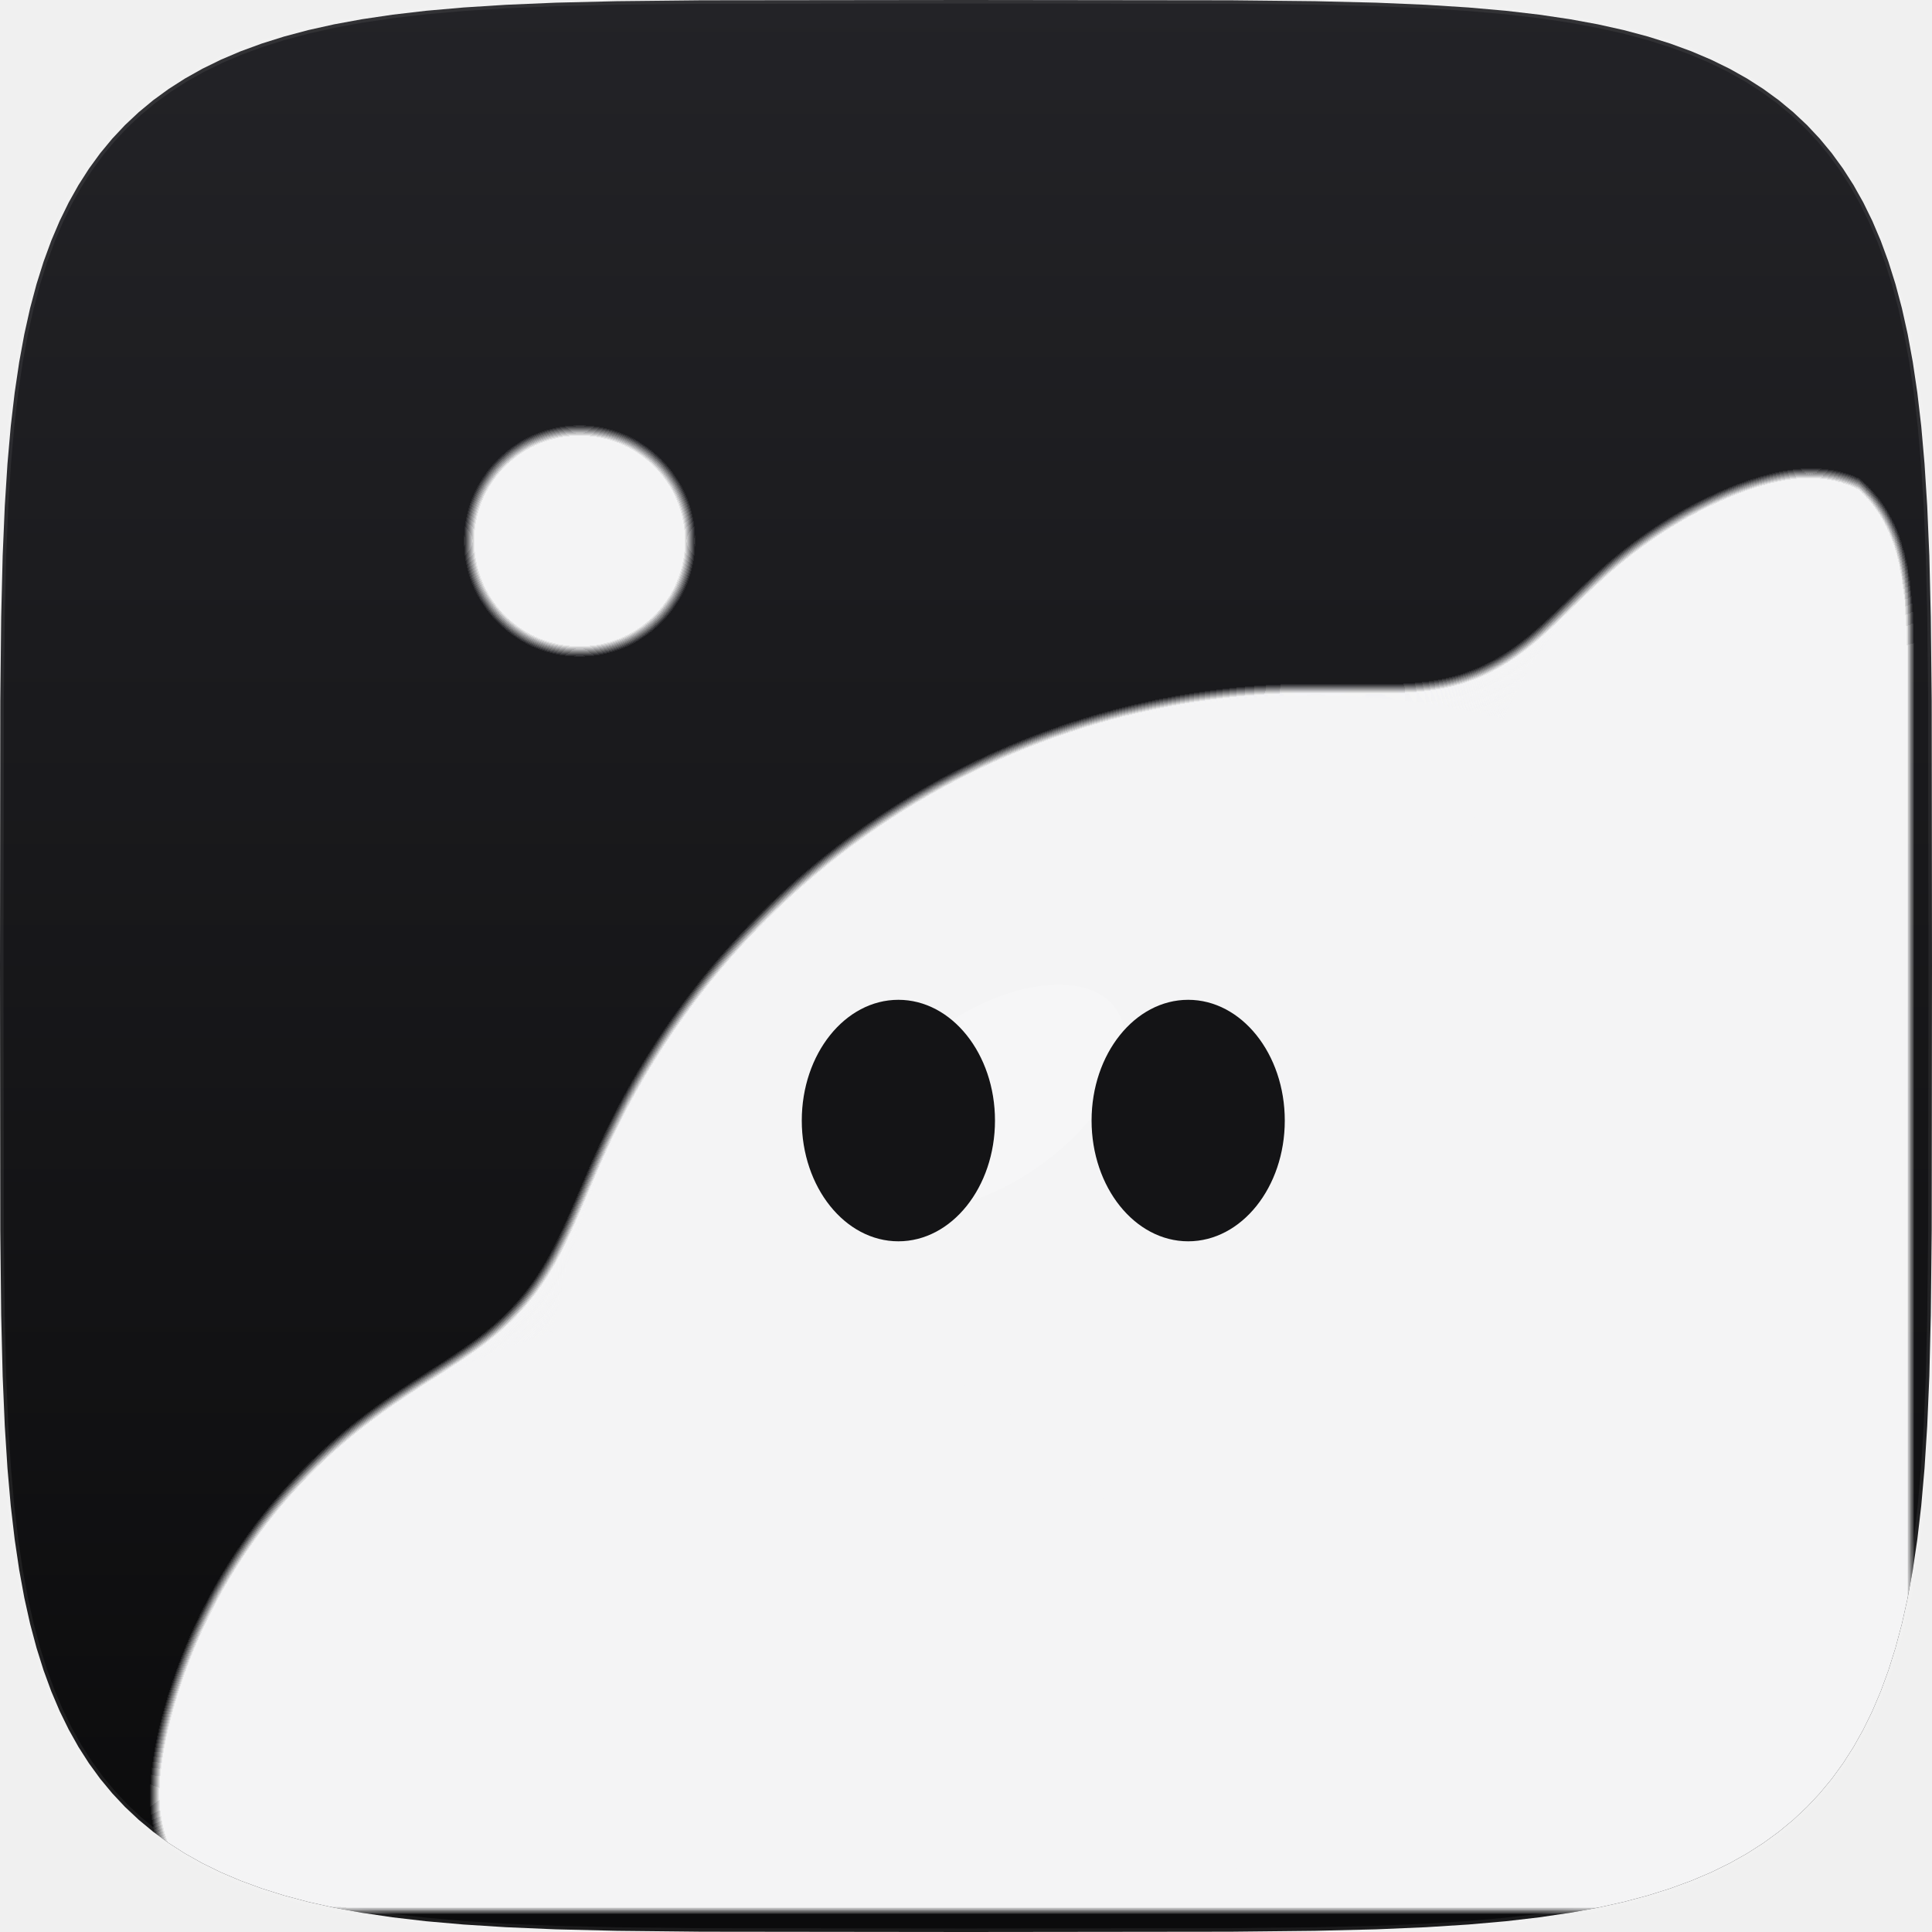
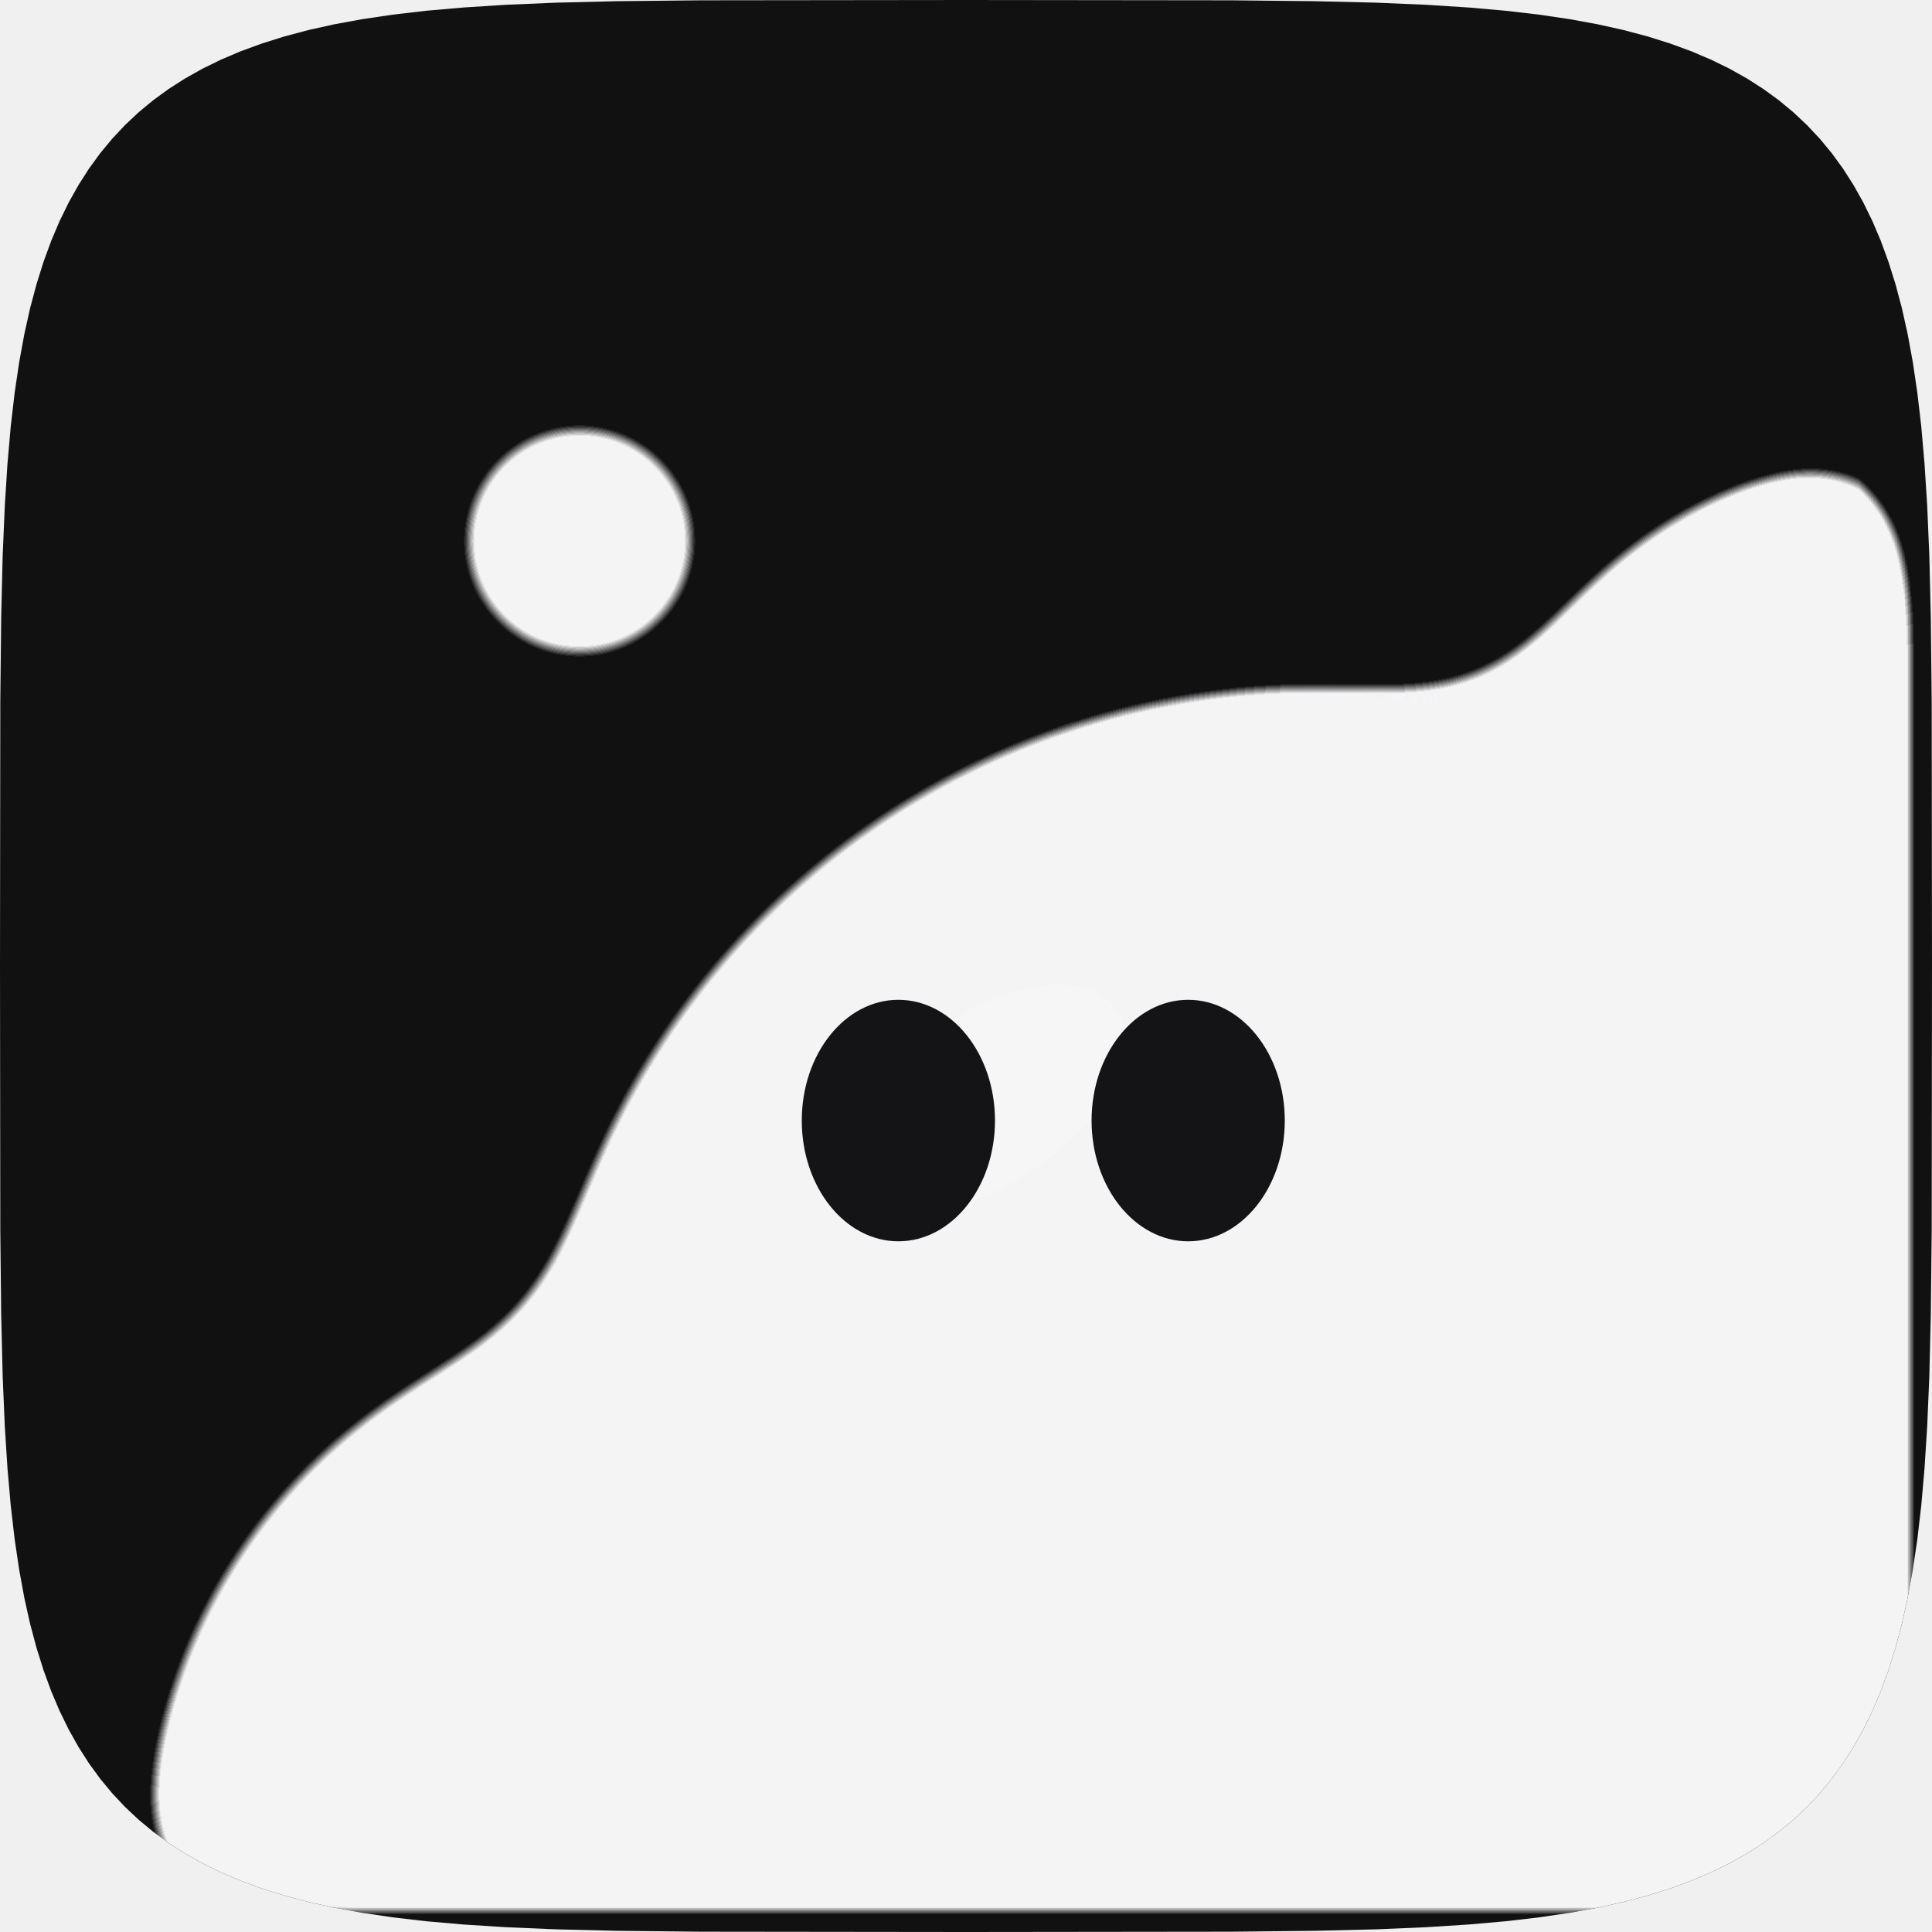
<svg xmlns="http://www.w3.org/2000/svg" viewBox="100 100 824 824">
  <defs>
-     <linearGradient id="clotbg" x1="0" y1="0" x2="0" y2="1">
-       <stop offset="0" stop-color="#232327" />
-       <stop offset="1" stop-color="#0b0b0c" />
-     </linearGradient>
    <clipPath id="clotc">
      <path d="M924.00,512.00L923.87,624.84L923.49,660.85L922.86,686.97L921.96,708.17L920.81,726.28L919.41,742.23L917.74,756.55L915.81,769.57L913.62,781.52L911.16,792.56L908.42,802.83L905.41,812.41L902.12,821.38L898.55,829.78L894.68,837.68L890.51,845.11L886.04,852.09L881.25,858.67L876.13,864.85L870.67,870.67L864.85,876.13L858.67,881.25L852.09,886.04L845.11,890.51L837.68,894.68L829.78,898.55L821.38,902.12L812.41,905.41L802.83,908.42L792.56,911.16L781.52,913.62L769.57,915.81L756.55,917.74L742.23,919.41L726.28,920.81L708.17,921.96L686.97,922.86L660.85,923.49L624.84,923.87L512.00,924.00L399.16,923.87L363.15,923.49L337.03,922.86L315.83,921.96L297.72,920.81L281.77,919.41L267.45,917.74L254.43,915.81L242.48,913.62L231.44,911.16L221.17,908.42L211.59,905.41L202.62,902.12L194.22,898.55L186.32,894.68L178.89,890.51L171.91,886.04L165.33,881.25L159.15,876.13L153.33,870.67L147.87,864.85L142.75,858.67L137.96,852.09L133.49,845.11L129.32,837.68L125.45,829.78L121.88,821.38L118.59,812.41L115.58,802.83L112.84,792.56L110.38,781.52L108.19,769.57L106.26,756.55L104.59,742.23L103.19,726.28L102.04,708.17L101.14,686.97L100.51,660.85L100.13,624.84L100.00,512.00L100.13,399.16L100.51,363.15L101.14,337.03L102.04,315.83L103.19,297.72L104.59,281.77L106.26,267.45L108.19,254.43L110.38,242.48L112.84,231.44L115.58,221.17L118.59,211.59L121.88,202.62L125.45,194.22L129.32,186.32L133.49,178.89L137.96,171.91L142.75,165.33L147.87,159.15L153.33,153.33L159.15,147.87L165.33,142.75L171.91,137.96L178.89,133.49L186.32,129.32L194.22,125.45L202.62,121.88L211.59,118.59L221.17,115.58L231.44,112.84L242.48,110.38L254.43,108.19L267.45,106.26L281.77,104.59L297.72,103.19L315.83,102.04L337.03,101.14L363.15,100.51L399.16,100.13L512.00,100.00L624.84,100.13L660.85,100.51L686.97,101.14L708.17,102.04L726.28,103.19L742.23,104.59L756.55,106.26L769.57,108.19L781.52,110.38L792.56,112.84L802.83,115.58L812.41,118.59L821.38,121.88L829.78,125.45L837.68,129.32L845.11,133.49L852.09,137.96L858.67,142.75L864.85,147.87L870.67,153.33L876.13,159.15L881.25,165.33L886.04,171.91L890.51,178.89L894.68,186.32L898.55,194.22L902.12,202.62L905.41,211.59L908.42,221.17L911.16,231.44L913.62,242.48L915.81,254.43L917.74,267.45L919.41,281.77L920.81,297.72L921.96,315.83L922.86,337.03L923.49,363.15L923.87,399.16Z" />
    </clipPath>
    <filter id="clots" x="-20%" y="-20%" width="140%" height="140%">
      <feDropShadow dx="0" dy="12" stdDeviation="14" flood-color="#000" flood-opacity="0.28" />
    </filter>
    <filter id="clotg" x="-40%" y="-40%" width="180%" height="180%" color-interpolation-filters="sRGB">
      <feGaussianBlur in="SourceGraphic" stdDeviation="4" result="b" />
      <feColorMatrix in="b" mode="matrix" values="1 0 0 0 0  0 1 0 0 0  0 0 1 0 0  0 0 0 20 -8.4" result="g" />
      <feComposite in="SourceGraphic" in2="g" operator="atop" />
    </filter>
  </defs>
-   <path d="M924.00,512.00L923.87,624.84L923.49,660.85L922.86,686.97L921.96,708.17L920.81,726.28L919.41,742.23L917.74,756.55L915.81,769.57L913.62,781.52L911.16,792.56L908.42,802.83L905.41,812.41L902.12,821.38L898.55,829.78L894.68,837.68L890.51,845.11L886.04,852.09L881.25,858.67L876.13,864.85L870.67,870.67L864.85,876.13L858.67,881.25L852.09,886.04L845.11,890.51L837.68,894.68L829.78,898.55L821.38,902.12L812.41,905.41L802.83,908.42L792.56,911.16L781.52,913.62L769.57,915.81L756.55,917.74L742.23,919.41L726.28,920.81L708.17,921.96L686.97,922.86L660.85,923.49L624.84,923.87L512.00,924.00L399.16,923.87L363.15,923.49L337.03,922.86L315.83,921.96L297.72,920.81L281.77,919.41L267.45,917.74L254.43,915.81L242.48,913.62L231.44,911.16L221.17,908.42L211.59,905.41L202.62,902.12L194.22,898.55L186.32,894.68L178.89,890.51L171.91,886.04L165.33,881.25L159.15,876.13L153.33,870.67L147.87,864.85L142.75,858.67L137.96,852.09L133.49,845.11L129.32,837.68L125.45,829.78L121.88,821.38L118.59,812.41L115.58,802.83L112.84,792.56L110.38,781.52L108.19,769.57L106.26,756.55L104.59,742.23L103.19,726.28L102.04,708.17L101.14,686.97L100.51,660.85L100.13,624.84L100.00,512.00L100.13,399.16L100.51,363.15L101.14,337.03L102.04,315.83L103.19,297.72L104.59,281.77L106.26,267.45L108.19,254.43L110.38,242.48L112.84,231.44L115.58,221.17L118.59,211.59L121.88,202.62L125.45,194.22L129.32,186.32L133.49,178.89L137.96,171.91L142.75,165.33L147.87,159.15L153.33,153.33L159.15,147.87L165.33,142.75L171.91,137.96L178.89,133.49L186.32,129.32L194.22,125.45L202.62,121.88L211.59,118.59L221.17,115.58L231.44,112.84L242.48,110.38L254.43,108.19L267.45,106.26L281.77,104.59L297.72,103.19L315.83,102.04L337.03,101.14L363.15,100.51L399.16,100.13L512.00,100.00L624.84,100.13L660.85,100.51L686.97,101.14L708.17,102.04L726.28,103.19L742.23,104.59L756.55,106.26L769.57,108.19L781.52,110.38L792.56,112.84L802.83,115.58L812.41,118.59L821.38,121.88L829.78,125.45L837.68,129.32L845.11,133.49L852.09,137.96L858.67,142.75L864.85,147.87L870.67,153.33L876.13,159.15L881.25,165.33L886.04,171.91L890.51,178.89L894.68,186.32L898.55,194.22L902.12,202.62L905.41,211.59L908.42,221.17L911.16,231.44L913.62,242.48L915.81,254.43L917.74,267.45L919.41,281.77L920.81,297.72L921.96,315.83L922.86,337.03L923.49,363.15L923.87,399.16Z" fill="url(#clotbg)" />
-   <path d="M924.00,512.00L923.87,624.84L923.49,660.85L922.86,686.97L921.96,708.17L920.81,726.28L919.41,742.23L917.74,756.55L915.81,769.57L913.62,781.52L911.16,792.56L908.42,802.83L905.41,812.41L902.12,821.38L898.55,829.78L894.68,837.68L890.51,845.11L886.04,852.09L881.25,858.67L876.13,864.85L870.67,870.67L864.85,876.13L858.67,881.25L852.09,886.04L845.11,890.51L837.68,894.68L829.78,898.55L821.38,902.12L812.41,905.41L802.83,908.42L792.56,911.16L781.52,913.62L769.57,915.81L756.55,917.74L742.23,919.41L726.28,920.81L708.17,921.96L686.97,922.86L660.85,923.49L624.84,923.87L512.00,924.00L399.16,923.87L363.15,923.49L337.03,922.86L315.83,921.96L297.72,920.81L281.77,919.41L267.45,917.74L254.43,915.81L242.48,913.62L231.44,911.16L221.17,908.42L211.59,905.41L202.62,902.12L194.22,898.55L186.32,894.68L178.89,890.51L171.91,886.04L165.33,881.25L159.15,876.13L153.33,870.67L147.87,864.85L142.75,858.67L137.96,852.09L133.49,845.11L129.32,837.68L125.45,829.78L121.88,821.38L118.59,812.41L115.58,802.83L112.84,792.56L110.38,781.52L108.19,769.57L106.26,756.55L104.59,742.23L103.19,726.28L102.04,708.17L101.14,686.97L100.51,660.85L100.13,624.84L100.00,512.00L100.13,399.16L100.51,363.15L101.14,337.03L102.04,315.83L103.19,297.72L104.59,281.77L106.26,267.45L108.19,254.43L110.38,242.48L112.84,231.44L115.58,221.17L118.59,211.59L121.88,202.62L125.45,194.22L129.32,186.32L133.49,178.89L137.96,171.91L142.75,165.33L147.87,159.15L153.33,153.33L159.15,147.87L165.33,142.75L171.91,137.96L178.89,133.49L186.32,129.32L194.22,125.45L202.62,121.88L211.59,118.59L221.17,115.58L231.44,112.84L242.48,110.38L254.43,108.19L267.45,106.26L281.77,104.59L297.72,103.19L315.83,102.04L337.03,101.14L363.15,100.51L399.16,100.13L512.00,100.00L624.84,100.13L660.85,100.51L686.97,101.14L708.17,102.04L726.28,103.19L742.23,104.59L756.55,106.26L769.57,108.19L781.52,110.38L792.56,112.84L802.83,115.58L812.41,118.59L821.38,121.88L829.78,125.45L837.68,129.32L845.11,133.49L852.09,137.96L858.67,142.75L864.85,147.87L870.67,153.33L876.13,159.15L881.25,165.33L886.04,171.91L890.51,178.89L894.68,186.32L898.55,194.22L902.12,202.62L905.41,211.59L908.42,221.17L911.16,231.44L913.62,242.48L915.81,254.43L917.74,267.45L919.41,281.77L920.81,297.72L921.96,315.83L922.86,337.03L923.49,363.15L923.87,399.16Z" fill="none" stroke="#fff" stroke-opacity="0.07" stroke-width="3" />
+   <path d="M924.00,512.00L923.87,624.84L923.49,660.85L922.86,686.97L921.96,708.17L920.81,726.28L919.41,742.23L917.74,756.55L915.81,769.57L913.62,781.52L911.16,792.56L908.42,802.83L905.41,812.41L902.12,821.38L898.55,829.78L894.68,837.68L890.51,845.11L886.04,852.09L881.25,858.67L876.13,864.85L870.67,870.67L864.85,876.13L858.67,881.25L852.09,886.04L845.11,890.51L837.68,894.68L829.78,898.55L821.38,902.12L812.41,905.41L802.83,908.42L792.56,911.16L781.52,913.62L769.57,915.81L756.55,917.74L742.23,919.41L726.28,920.81L708.17,921.96L686.97,922.86L660.85,923.49L624.84,923.87L512.00,924.00L399.16,923.87L363.15,923.49L337.03,922.86L315.83,921.96L297.72,920.81L281.77,919.41L267.45,917.74L254.43,915.81L242.48,913.62L231.44,911.16L221.17,908.42L211.59,905.41L202.62,902.12L194.22,898.55L186.32,894.68L178.89,890.51L171.91,886.04L165.33,881.25L159.15,876.13L153.33,870.67L147.87,864.85L142.75,858.67L137.96,852.09L133.49,845.11L129.32,837.68L125.45,829.78L121.88,821.38L118.59,812.41L115.58,802.83L112.84,792.56L110.38,781.52L108.19,769.57L106.26,756.55L104.59,742.23L103.19,726.28L102.04,708.17L101.14,686.97L100.51,660.85L100.13,624.84L100.00,512.00L100.13,399.16L100.51,363.15L101.14,337.03L102.04,315.83L103.19,297.72L104.59,281.77L106.26,267.45L108.19,254.43L110.38,242.48L112.84,231.44L115.58,221.17L118.59,211.59L121.88,202.62L125.45,194.22L129.32,186.32L133.49,178.89L137.96,171.91L142.75,165.33L147.87,159.15L153.33,153.33L159.15,147.87L165.33,142.75L171.91,137.96L178.89,133.49L186.32,129.32L194.22,125.45L202.62,121.88L211.59,118.59L221.17,115.58L231.44,112.84L242.48,110.38L254.43,108.19L267.45,106.26L281.77,104.59L297.72,103.19L315.83,102.04L337.03,101.14L363.15,100.51L399.16,100.13L512.00,100.00L624.84,100.13L660.85,100.51L686.97,101.14L708.17,102.04L726.28,103.19L742.23,104.59L756.55,106.26L769.57,108.19L781.52,110.38L792.56,112.84L802.83,115.58L812.41,118.59L821.38,121.88L829.78,125.45L837.68,129.32L845.11,133.49L852.09,137.96L858.67,142.75L864.85,147.87L870.67,153.33L876.13,159.15L881.25,165.33L886.04,171.91L890.51,178.89L894.68,186.32L898.55,194.22L902.12,202.62L905.41,211.59L908.42,221.17L911.16,231.44L913.62,242.48L915.81,254.43L917.74,267.45L919.41,281.77L920.81,297.72L921.96,315.83L922.86,337.03L923.49,363.15L923.87,399.16Z" fill="#111112" />
  <g clip-path="url(#clotc)">
    <g transform="translate(100 100) scale(8.24)">
      <g filter="url(#clotg)" fill="#f4f4f5">
        <circle cx="68" cy="76" r="40" />
        <circle cx="36" cy="96" r="28" />
        <circle cx="98" cy="46" r="22" />
        <circle cx="30" cy="28" r="6.5" />
      </g>
      <ellipse cx="51.2" cy="56.8" rx="8" ry="4.4" fill="#fff" opacity="0.18" transform="rotate(-35 51.2 56.8)" />
      <ellipse cx="46.5" cy="58" rx="5" ry="6.25" fill="#141416" />
      <ellipse cx="61.5" cy="58" rx="5" ry="6.25" fill="#141416" />
    </g>
  </g>
</svg>
